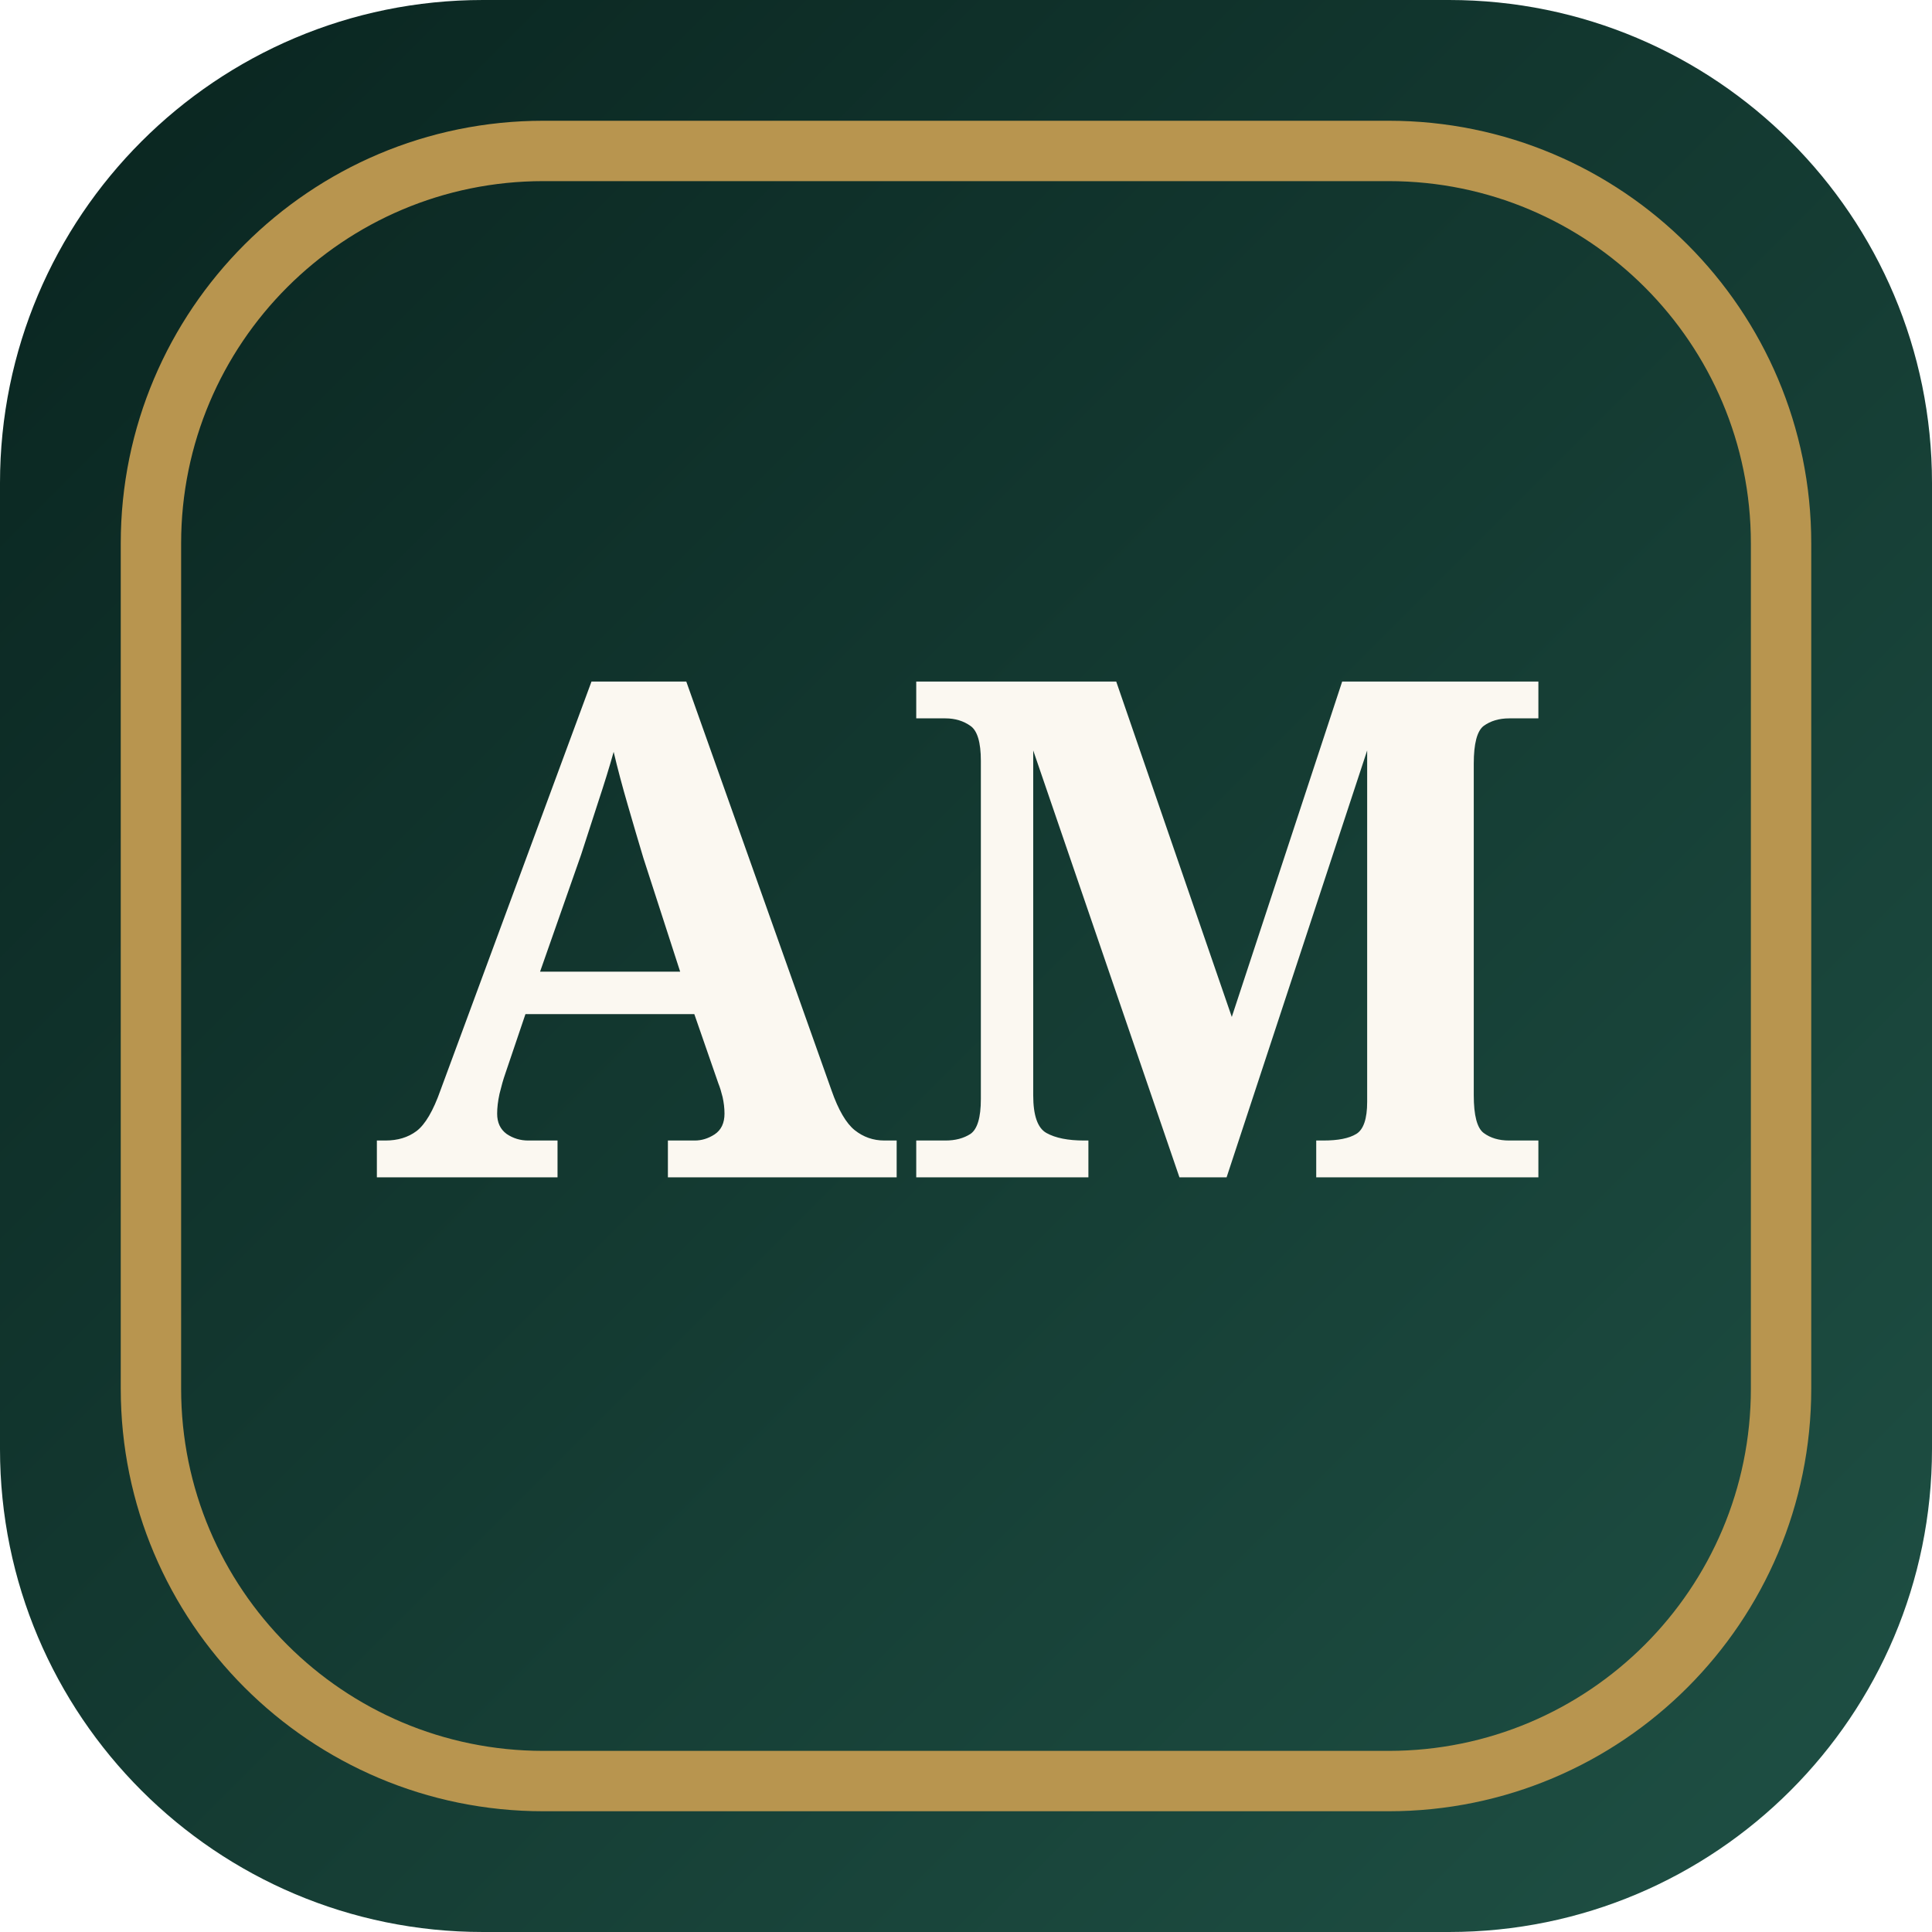
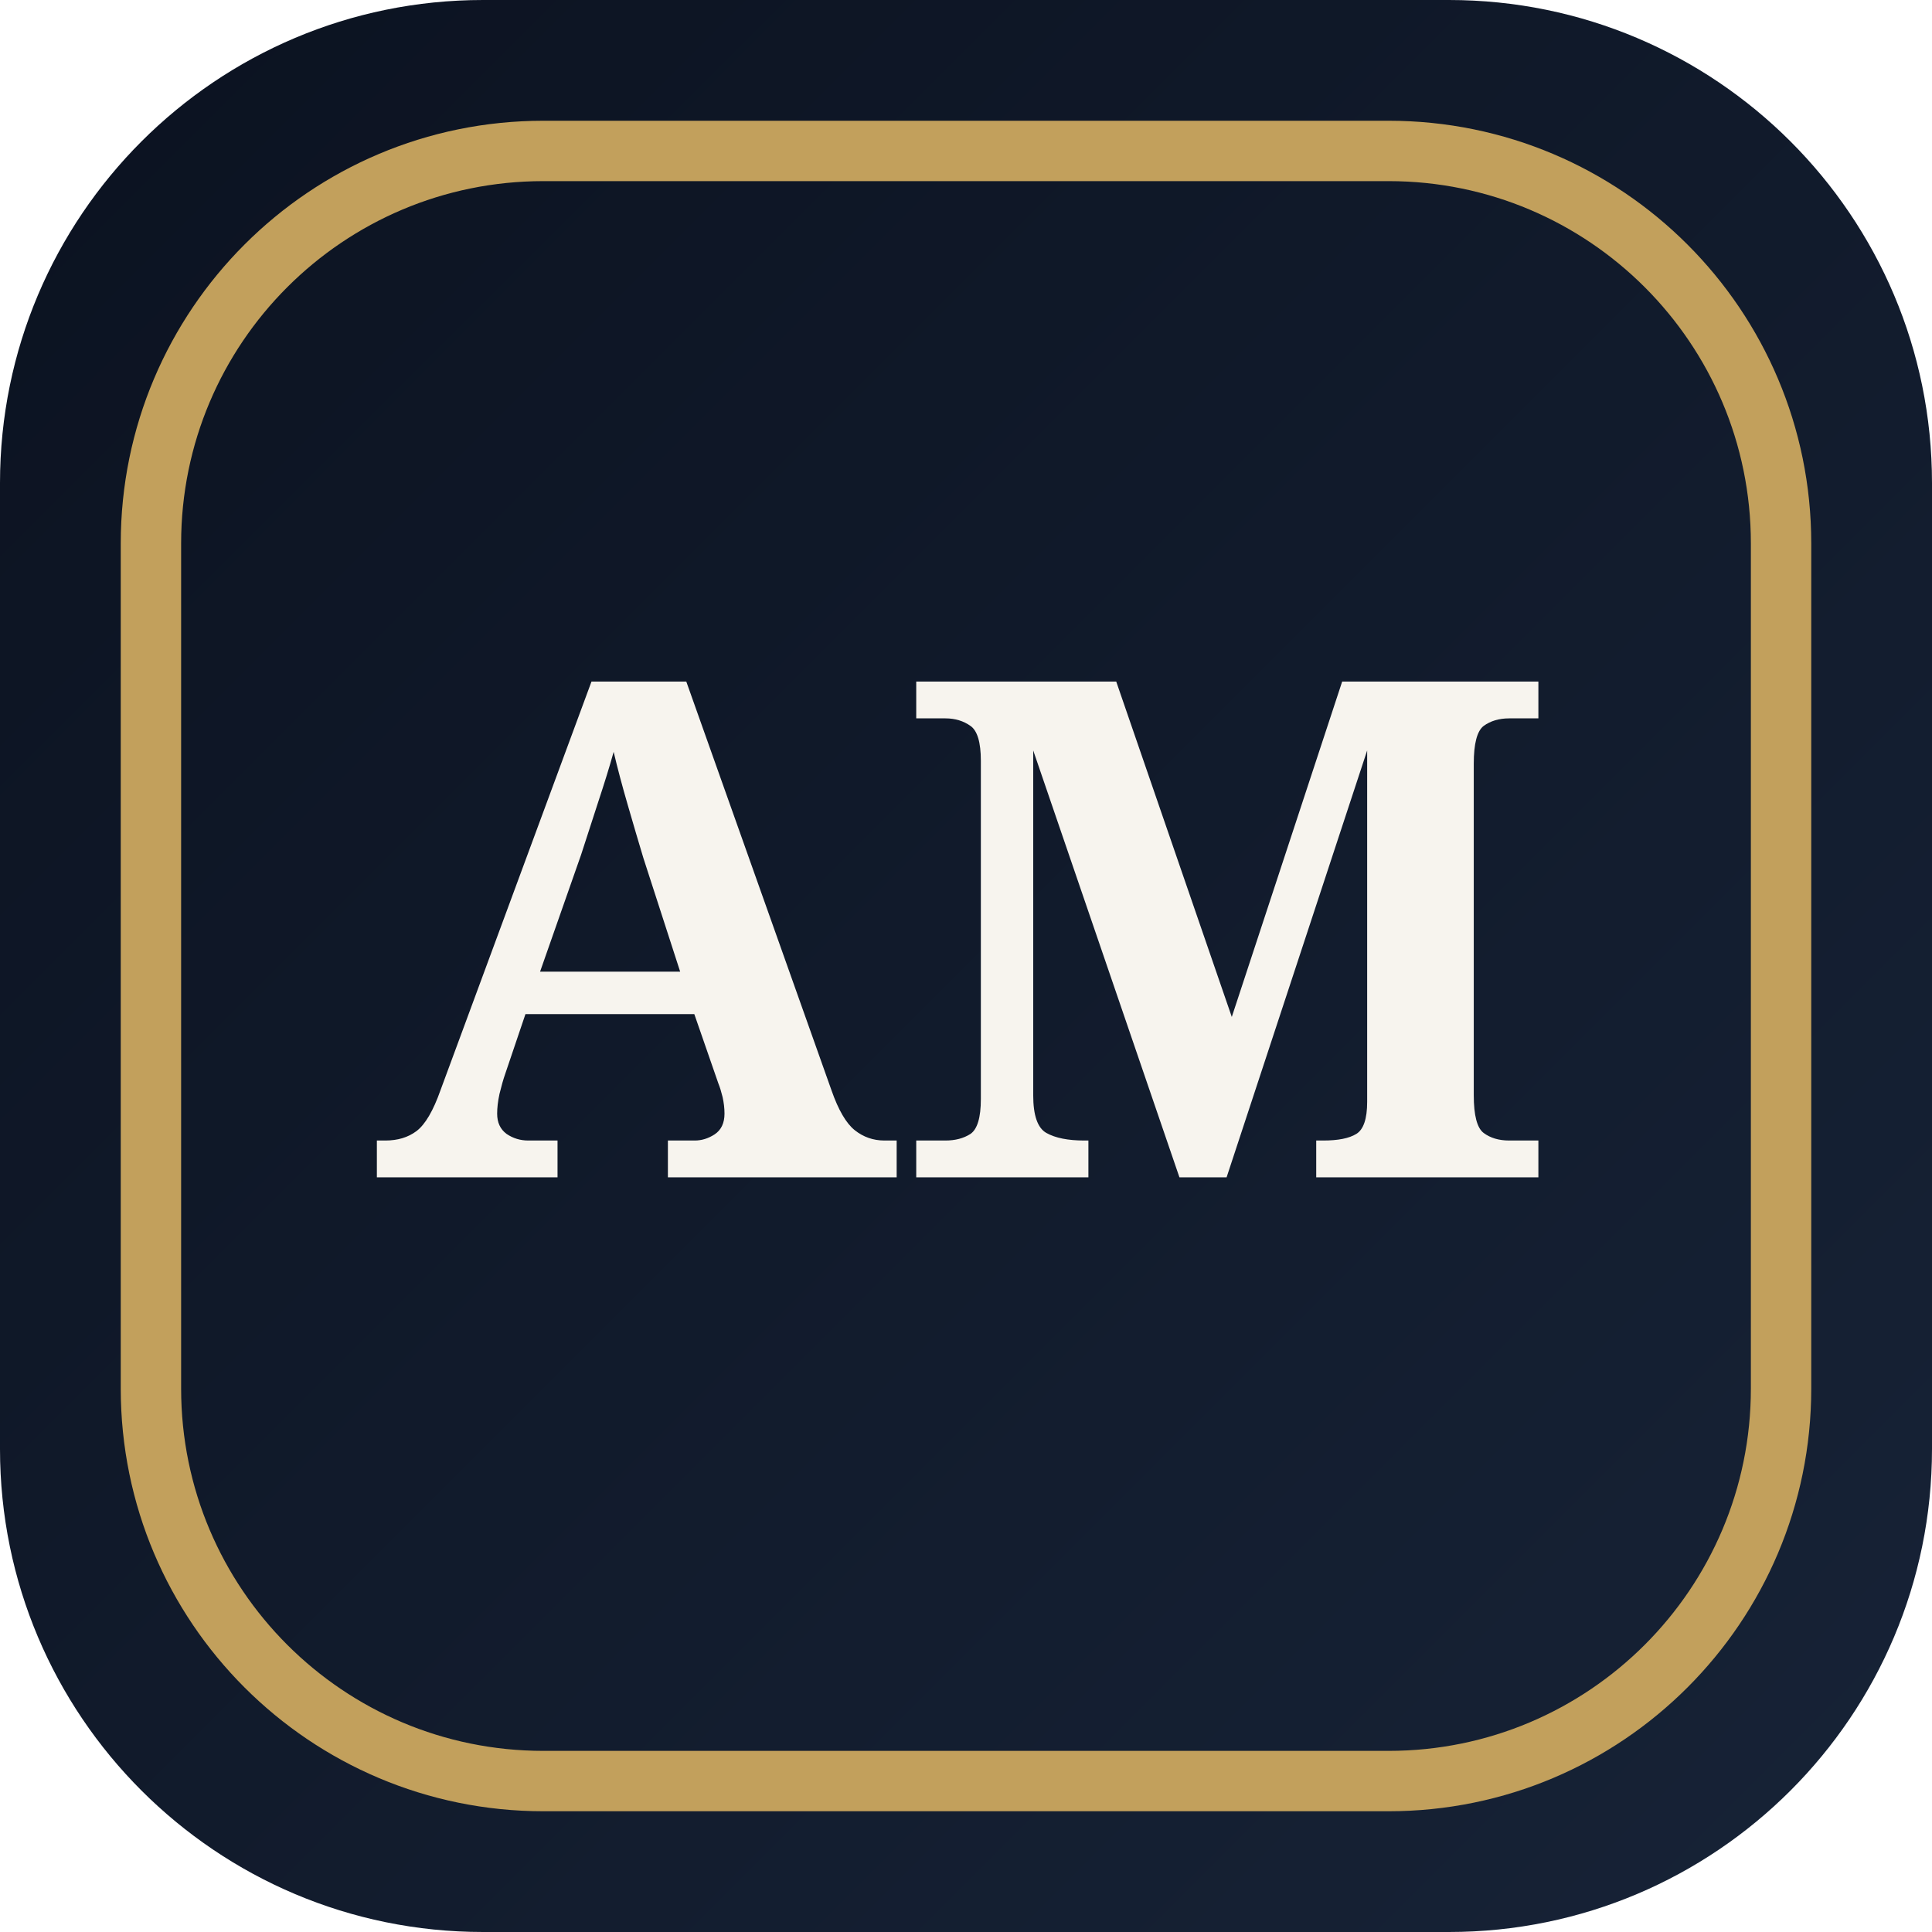
<svg xmlns="http://www.w3.org/2000/svg" viewBox="0 0 64 64" role="img" aria-label="Abdul Muntakim">
  <defs>
    <linearGradient id="bg" x1="0" y1="0" x2="1" y2="1">
-       <stop offset="0%" stop-color="#09241f" />
-       <stop offset="100%" stop-color="#1f5145" />
+       <stop offset="0%" stop-color="#0b1220" />
+       <stop offset="100%" stop-color="#172337" />
    </linearGradient>
  </defs>
  <rect width="64" height="64" rx="16" fill="url(#bg)" />
-   <rect x="5" y="5" width="54" height="54" rx="13" fill="none" stroke="#b8954f" stroke-width="2" />
-   <text x="32" y="39" text-anchor="middle" font-family="Georgia, serif" font-size="23" font-weight="700" fill="#fbf8f1">AM</text>
+   <rect x="5" y="5" width="54" height="54" rx="13" fill="none" stroke="#c2a05c" stroke-width="2" />
+   <text x="32" y="39" text-anchor="middle" font-family="Georgia, serif" font-size="23" font-weight="700" fill="#f7f4ee">AM</text>
</svg>
